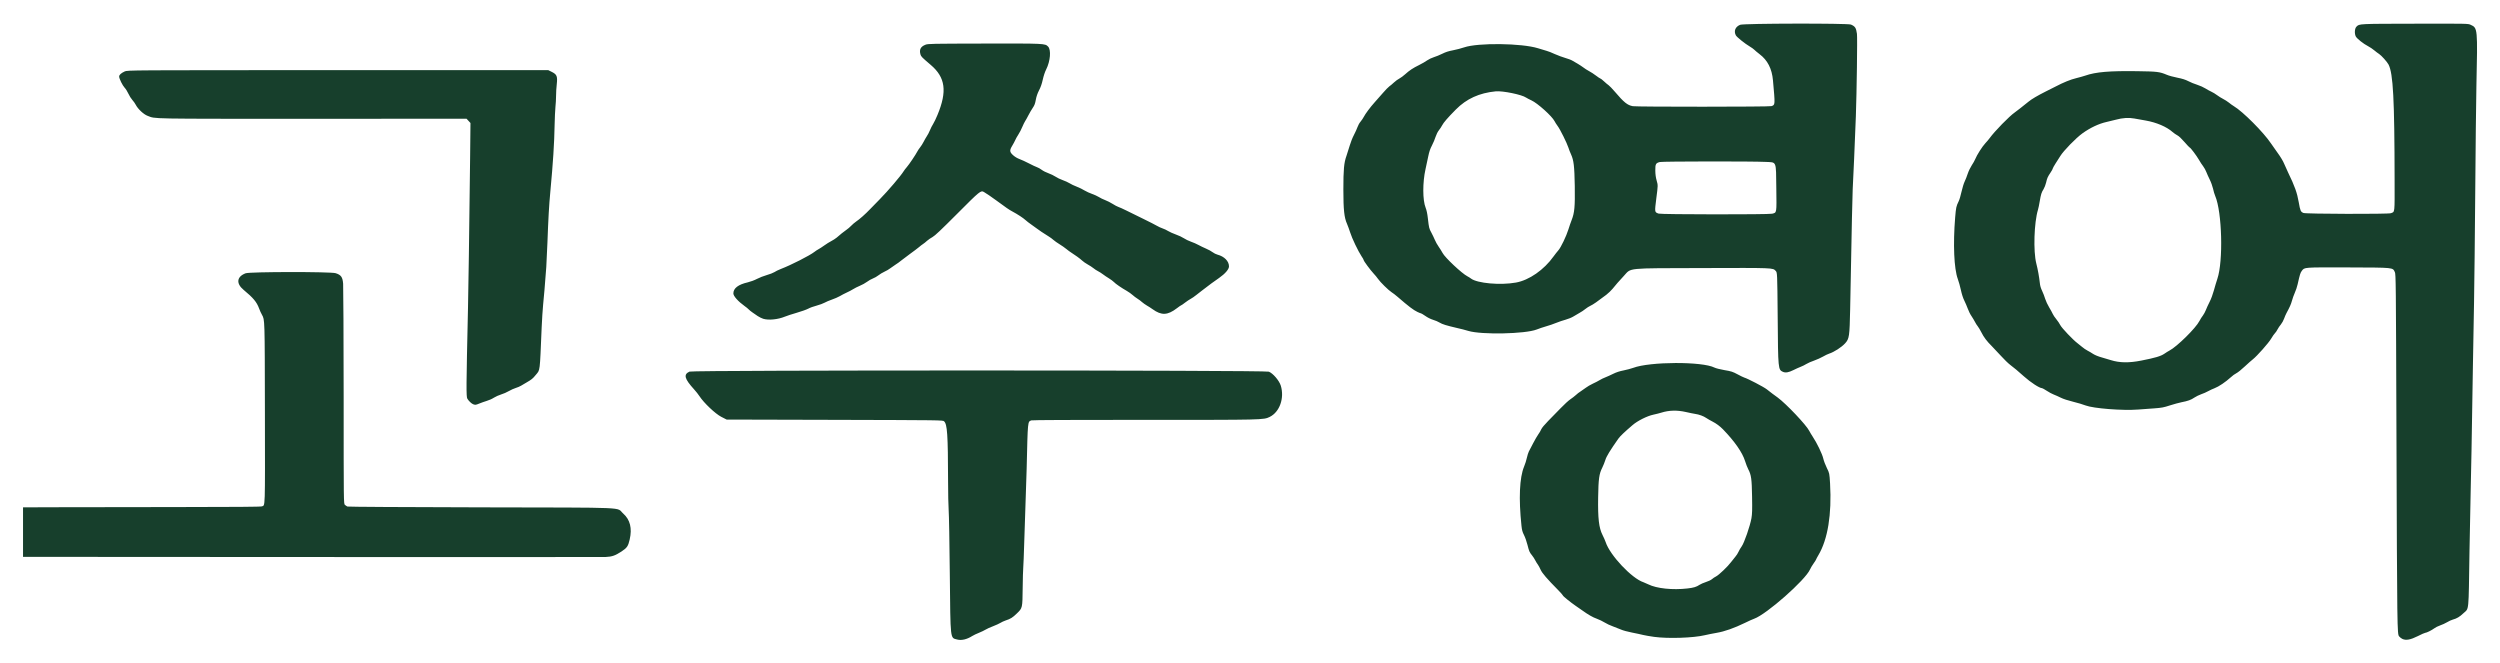
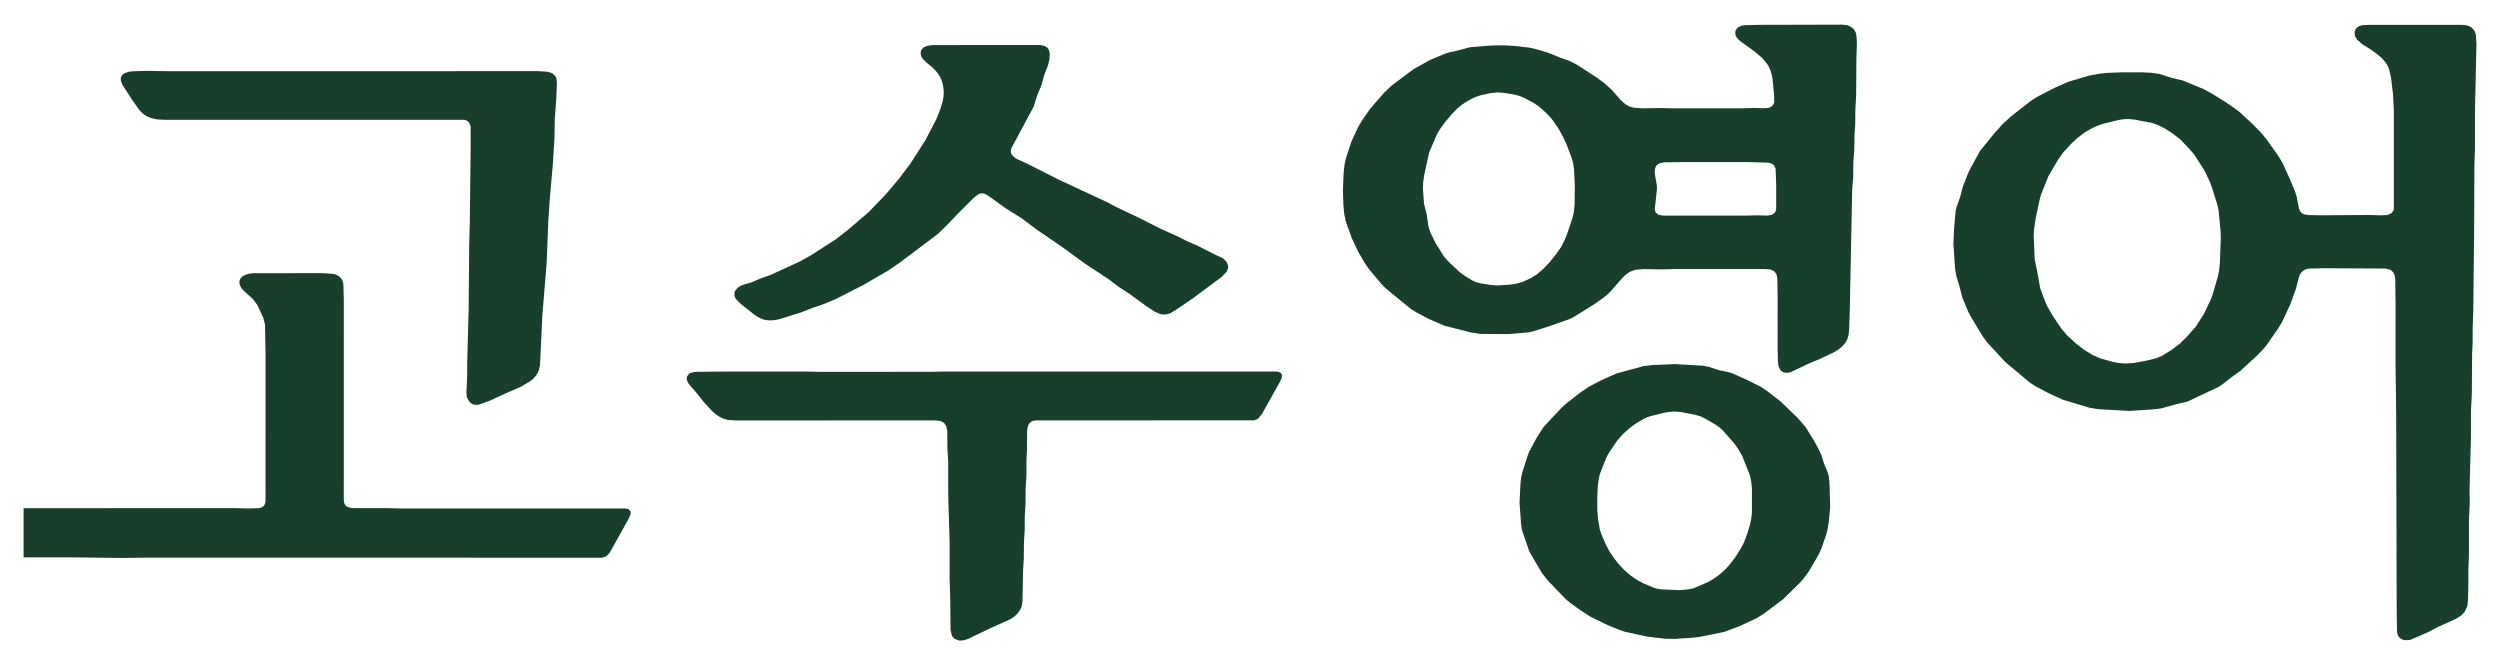
- <svg xmlns="http://www.w3.org/2000/svg" viewBox="0 0 4343 1151" width="543" height="144">
-   <path fill="#173f2c" fill-rule="evenodd" transform="translate(40.0,-30.0)" d="M1622.8,1140.6 C1610.5,1137.3 1611.2,1143.7 1610.0,1027.0 C1609.5,972.8 1608.6,922.6 1608.0,915.5 C1607.5,908.4 1607.0,886.1 1607.0,866.0 C1606.8,783.7 1605.6,766.5 1600.0,761.5 C1597.8,759.5 1596.0,759.5 1410.0,759.0 L1222.3,758.5 L1212.9,753.7 C1202.5,748.3 1182.7,729.5 1175.2,718.0 C1173.3,715.0 1169.1,709.7 1165.9,706.2 C1148.9,687.5 1147.0,680.1 1157.8,675.2 C1163.8,672.5 2157.2,672.6 2164.2,675.3 C2171.4,678.1 2182.2,690.7 2185.0,699.6 C2191.6,721.2 2183.0,745.5 2165.7,753.9 C2154.9,759.1 2155.9,759.1 1947.4,759.0 C1824.4,759.0 1753.3,759.3 1751.7,759.9 C1745.2,762.4 1745.5,759.1 1743.5,844.0 C1743.3,853.6 1742.7,873.0 1742.1,887.0 C1741.6,901.0 1740.5,935.2 1739.6,963.0 C1738.8,990.8 1737.8,1015.3 1737.5,1017.5 C1737.2,1019.7 1736.8,1034.8 1736.6,1051.0 C1736.2,1086.2 1736.3,1085.8 1726.5,1095.3 C1719.0,1102.6 1715.6,1104.7 1707.0,1107.5 C1704.0,1108.5 1699.9,1110.4 1697.9,1111.7 C1695.8,1113.0 1690.2,1115.6 1685.2,1117.5 C1680.3,1119.3 1674.4,1122.0 1672.2,1123.4 C1669.9,1124.8 1664.6,1127.4 1660.5,1129.0 C1656.4,1130.6 1651.2,1133.1 1649.0,1134.5 C1639.7,1140.4 1630.2,1142.6 1622.8,1140.6 Z M4133.5,1139.6 C4131.8,1138.9 4129.2,1136.9 4127.8,1135.2 C4124.4,1131.1 4124.3,1126.5 4123.1,780.8 C4122.2,517.2 4122.1,505.9 4120.3,502.3 C4116.4,494.2 4119.8,494.5 4039.2,494.2 C3960.7,494.0 3963.6,493.8 3958.7,500.2 C3956.2,503.5 3955.3,506.3 3951.5,523.3 C3950.6,527.7 3948.3,534.4 3946.5,538.3 C3944.8,542.3 3942.5,548.4 3941.6,552.0 C3940.0,558.0 3937.8,563.0 3932.1,573.5 C3930.9,575.7 3929.0,580.1 3927.9,583.2 C3926.8,586.4 3924.3,590.9 3922.4,593.2 C3920.4,595.5 3917.8,599.4 3916.5,601.9 C3915.3,604.4 3913.2,607.4 3912.0,608.5 C3910.8,609.6 3907.8,613.9 3905.4,618.0 C3901.1,625.4 3880.7,648.4 3873.6,653.9 C3871.7,655.3 3865.5,660.8 3859.8,666.1 C3854.2,671.4 3847.5,676.8 3845.0,678.0 C3842.5,679.2 3838.2,682.3 3835.5,684.9 C3826.3,693.3 3814.4,701.3 3807.0,704.1 C3804.0,705.2 3799.0,707.5 3796.0,709.2 C3793.0,710.9 3787.6,713.3 3783.9,714.5 C3780.2,715.8 3774.9,718.4 3772.1,720.3 C3766.3,724.3 3760.7,726.3 3749.7,728.4 C3745.4,729.3 3736.4,731.7 3729.6,733.9 C3718.9,737.4 3715.3,738.1 3702.9,739.0 C3695.0,739.5 3682.1,740.5 3674.3,741.1 C3647.6,743.2 3596.6,739.2 3583.1,734.0 C3578.9,732.3 3569.1,729.4 3561.3,727.5 C3552.6,725.4 3544.4,722.7 3540.0,720.5 C3536.2,718.6 3530.6,716.1 3527.7,715.0 C3524.8,713.9 3519.3,711.0 3515.6,708.5 C3511.8,706.0 3508.2,704.0 3507.6,704.0 C3503.1,704.0 3487.6,693.9 3476.0,683.5 C3465.7,674.3 3458.4,668.1 3451.9,663.3 C3448.6,660.8 3441.4,653.8 3435.9,647.7 C3430.3,641.5 3423.2,634.0 3420.1,630.9 C3411.6,622.5 3406.2,615.4 3402.0,606.9 C3399.9,602.7 3397.0,598.0 3395.7,596.4 C3394.4,594.8 3392.2,591.5 3391.0,589.0 C3389.7,586.5 3387.0,581.9 3384.9,578.8 C3382.7,575.7 3379.8,569.8 3378.4,565.8 C3376.9,561.8 3374.2,555.4 3372.3,551.6 C3370.2,547.4 3368.0,540.6 3366.5,533.6 C3365.2,527.5 3362.8,518.8 3361.1,514.3 C3354.5,496.5 3352.7,453.8 3356.5,407.4 C3358.0,389.9 3358.3,388.1 3362.5,379.5 C3363.9,376.8 3366.2,369.1 3367.6,362.5 C3369.1,355.9 3371.5,348.0 3373.0,345.0 C3374.5,342.0 3376.9,335.8 3378.4,331.2 C3379.9,326.7 3383.1,320.2 3385.4,316.7 C3387.7,313.3 3390.4,308.5 3391.4,306.0 C3394.1,299.1 3403.7,284.0 3408.9,278.5 C3411.5,275.8 3414.9,271.7 3416.5,269.5 C3425.1,257.6 3450.7,231.4 3460.0,225.0 C3463.3,222.7 3474.0,214.3 3484.0,206.2 C3489.3,201.8 3499.7,195.7 3514.0,188.5 C3519.8,185.7 3527.2,181.9 3530.5,180.2 C3544.6,172.8 3557.2,167.7 3566.5,165.5 C3572.0,164.2 3579.2,162.1 3582.5,161.0 C3600.7,154.6 3625.1,152.6 3673.0,153.3 C3707.9,153.8 3711.6,154.3 3724.3,159.6 C3727.7,161.1 3735.9,163.3 3742.5,164.6 C3751.1,166.3 3756.5,168.0 3761.5,170.6 C3765.3,172.6 3772.3,175.5 3777.0,176.9 C3781.7,178.4 3788.0,181.2 3791.1,183.2 C3794.1,185.1 3798.8,187.7 3801.5,188.9 C3804.2,190.1 3808.7,192.8 3811.4,194.9 C3814.2,197.0 3819.0,200.0 3822.0,201.5 C3825.0,203.0 3829.5,205.9 3832.0,207.9 C3834.5,210.0 3838.3,212.7 3840.5,214.0 C3856.0,223.1 3892.4,259.6 3905.3,279.0 C3907.3,282.0 3912.6,289.4 3916.9,295.5 C3921.5,301.7 3926.3,309.7 3928.0,314.0 C3929.7,318.1 3932.9,325.1 3935.0,329.5 C3946.3,352.7 3950.6,364.7 3953.4,381.1 C3956.0,395.9 3956.7,397.6 3961.6,399.6 C3965.9,401.4 4109.0,401.8 4113.5,400.0 C4120.5,397.3 4120.0,401.5 4119.9,342.1 C4119.7,201.3 4117.4,157.5 4109.4,141.8 C4107.1,137.3 4097.0,126.0 4093.1,123.5 C4091.0,122.2 4087.2,119.3 4084.6,117.1 C4081.9,114.8 4077.0,111.5 4073.7,109.8 C4066.0,105.9 4054.5,96.8 4052.5,93.0 C4049.9,87.9 4050.5,78.8 4053.8,75.8 C4058.8,70.9 4057.1,71.0 4154.8,70.8 C4246.4,70.6 4247.6,70.6 4252.0,72.7 C4264.2,78.3 4264.2,78.2 4262.0,180.0 C4261.5,205.6 4260.5,287.5 4260.0,362.0 C4259.4,436.5 4258.5,523.4 4257.9,555.0 C4257.3,586.6 4256.4,637.2 4255.9,667.5 C4253.8,803.5 4253.0,843.1 4252.1,881.0 C4251.5,903.3 4250.6,951.0 4250.0,987.0 C4248.3,1096.9 4249.5,1085.5 4239.3,1095.1 C4232.9,1101.2 4228.0,1104.1 4221.0,1106.0 C4218.5,1106.7 4214.0,1108.7 4211.0,1110.6 C4208.0,1112.4 4202.6,1114.9 4199.0,1116.1 C4195.4,1117.3 4190.8,1119.6 4188.8,1121.2 C4184.6,1124.4 4175.4,1129.0 4173.0,1129.0 C4172.2,1129.0 4166.4,1131.5 4160.2,1134.7 C4147.7,1141.0 4139.7,1142.5 4133.5,1139.6 Z M2833.5,1136.0 C2826.3,1135.0 2817.8,1133.5 2814.5,1132.7 C2811.2,1131.8 2802.4,1130.0 2795.0,1128.5 C2787.6,1127.1 2779.0,1124.7 2776.0,1123.3 C2773.0,1122.0 2766.7,1119.5 2762.0,1117.8 C2757.3,1116.2 2750.8,1113.1 2747.5,1111.0 C2744.2,1108.9 2738.1,1106.0 2734.0,1104.5 C2727.1,1102.1 2718.9,1097.4 2708.5,1089.9 C2706.3,1088.3 2701.3,1084.8 2697.4,1082.2 C2688.5,1076.1 2675.0,1065.2 2675.0,1064.0 C2675.0,1063.5 2671.3,1059.3 2666.8,1054.7 C2647.5,1035.2 2639.0,1025.3 2636.4,1019.4 C2635.0,1016.2 2632.8,1012.1 2631.6,1010.5 C2630.3,1008.9 2628.3,1005.5 2627.0,1003.0 C2625.8,1000.5 2623.3,996.7 2621.5,994.5 C2617.0,988.9 2616.4,987.6 2613.5,976.1 C2612.1,970.4 2609.4,962.8 2607.5,959.1 C2604.8,953.8 2603.9,950.6 2603.1,943.0 C2598.1,895.8 2599.7,859.3 2607.6,840.3 C2609.5,835.8 2611.7,828.8 2612.5,824.8 C2613.4,820.8 2614.9,815.9 2615.9,814.0 C2616.9,812.1 2620.3,805.6 2623.4,799.6 C2626.5,793.7 2630.5,786.7 2632.4,784.1 C2634.3,781.6 2636.5,777.7 2637.4,775.5 C2638.4,773.1 2643.1,767.4 2649.4,761.0 C2655.1,755.2 2664.9,745.2 2671.2,738.7 C2677.4,732.2 2685.0,725.3 2688.0,723.3 C2691.0,721.3 2695.3,718.0 2697.5,716.0 C2699.7,713.9 2703.4,711.0 2705.8,709.6 C2708.2,708.1 2712.2,705.3 2714.8,703.3 C2717.4,701.3 2722.8,698.1 2726.9,696.2 C2731.0,694.4 2736.4,691.5 2738.9,690.0 C2741.4,688.4 2746.0,686.2 2749.0,685.1 C2752.0,683.9 2758.1,681.2 2762.5,679.0 C2767.9,676.3 2773.8,674.4 2780.6,673.1 C2786.1,672.0 2793.5,670.0 2797.1,668.7 C2826.2,657.7 2917.3,657.4 2938.4,668.2 C2940.7,669.4 2948.4,671.3 2955.7,672.6 C2967.6,674.6 2970.1,675.4 2978.3,679.8 C2983.3,682.5 2988.6,685.1 2990.0,685.5 C2996.0,687.2 3024.0,701.8 3029.2,705.9 C3032.3,708.4 3036.8,711.9 3039.0,713.5 C3041.3,715.1 3045.5,718.2 3048.3,720.3 C3063.2,731.3 3097.9,767.9 3103.0,778.1 C3104.2,780.5 3107.0,785.1 3109.1,788.3 C3116.1,798.6 3125.7,818.5 3127.4,826.2 C3128.3,830.2 3131.1,837.6 3133.6,842.6 C3138.1,851.7 3138.1,851.7 3139.2,869.6 C3142.3,923.1 3135.2,966.6 3119.0,993.9 C3116.8,997.6 3115.0,1001.0 3115.0,1001.4 C3115.0,1001.9 3113.0,1005.0 3110.6,1008.4 C3108.2,1011.7 3105.4,1016.5 3104.3,1019.0 C3096.2,1037.4 3028.6,1097.0 3007.3,1104.5 C3004.6,1105.4 2997.6,1108.6 2991.5,1111.6 C2972.6,1120.8 2955.9,1126.7 2942.1,1129.0 C2935.3,1130.2 2926.1,1132.0 2921.6,1133.1 C2901.6,1137.9 2857.7,1139.3 2833.5,1136.0 Z M2891.5,1051.9 C2902.2,1050.7 2907.1,1049.2 2912.4,1045.6 C2914.6,1044.2 2919.5,1042.0 2923.4,1040.8 C2927.4,1039.6 2932.0,1037.4 2933.8,1035.9 C2935.6,1034.3 2939.0,1032.0 2941.3,1030.9 C2946.3,1028.3 2961.6,1013.7 2967.3,1006.0 C2969.5,1003.0 2972.9,998.8 2974.7,996.7 C2976.6,994.6 2979.0,990.8 2980.1,988.3 C2981.2,985.7 2983.7,981.5 2985.6,978.9 C2990.1,972.8 3000.2,943.4 3002.6,930.0 C3003.9,922.3 3004.1,915.4 3003.7,892.5 C3003.2,861.6 3002.3,854.8 2997.1,844.9 C2995.5,841.8 2993.0,835.4 2991.6,830.8 C2987.0,815.9 2973.7,796.7 2953.2,775.5 C2947.8,770.0 2941.5,765.3 2935.0,762.0 C2931.4,760.2 2926.6,757.4 2924.2,755.8 C2919.3,752.4 2911.6,749.6 2904.5,748.6 C2901.8,748.2 2894.7,746.8 2888.8,745.4 C2873.4,741.9 2859.3,742.3 2846.0,746.5 C2843.5,747.3 2837.3,748.9 2832.2,750.0 C2821.6,752.2 2804.6,760.7 2796.0,768.2 C2782.5,779.7 2774.3,787.5 2771.3,791.8 C2756.9,812.3 2750.6,822.6 2748.8,828.8 C2747.7,832.5 2745.2,838.5 2743.4,842.2 C2738.0,852.8 2736.8,861.6 2736.3,893.7 C2735.7,929.9 2737.6,946.7 2743.9,959.0 C2746.0,963.1 2748.5,968.8 2749.4,971.5 C2756.8,994.2 2794.9,1034.6 2815.0,1041.1 C2816.9,1041.8 2820.7,1043.4 2823.5,1044.8 C2837.9,1052.0 2865.8,1054.9 2891.5,1051.9 Z M501.7,997.3 L-0.0,997.0 L-0.0,954.0 L0.0,911.0 L60.8,910.8 C94.2,910.7 187.0,910.5 267.0,910.5 C369.1,910.4 413.3,910.1 415.0,909.3 C420.8,906.8 420.5,918.5 420.2,747.1 C419.9,580.9 420.0,585.5 415.1,576.5 C413.5,573.8 411.3,568.8 410.1,565.5 C405.9,554.2 400.1,547.2 383.2,533.2 C369.8,522.1 371.2,510.3 386.6,504.4 C393.8,501.6 534.1,501.5 543.0,504.2 C552.5,507.2 555.2,510.9 556.1,522.7 C556.5,528.1 556.9,616.2 557.0,718.6 C557.0,904.7 557.0,904.7 559.2,906.7 C560.5,907.8 562.4,909.1 563.5,909.6 C564.7,910.1 663.0,910.7 796.0,911.0 C1059.5,911.6 1029.7,910.3 1042.6,921.7 C1054.6,932.4 1058.4,947.3 1053.9,966.8 C1051.2,978.6 1049.3,981.3 1039.5,987.8 C1028.7,994.8 1023.3,996.7 1012.5,997.2 C1007.5,997.4 777.7,997.5 501.7,997.3 Z M782.0,731.9 C778.9,730.6 774.5,726.5 771.9,722.3 C769.8,718.9 769.9,702.2 773.0,564.5 C773.9,523.9 774.9,451.8 776.7,301.9 L777.3,243.3 L773.9,239.6 L770.5,235.9 L502.0,236.0 C212.1,236.0 231.1,236.3 216.5,230.9 C209.6,228.4 199.6,219.0 195.9,211.8 C194.7,209.4 192.0,205.6 189.9,203.3 C187.8,201.0 184.7,196.1 183.0,192.3 C181.3,188.6 178.4,183.9 176.5,182.0 C172.9,178.2 167.0,166.3 167.0,162.6 C167.0,159.7 170.3,156.7 176.5,153.8 C181.5,151.5 181.5,151.5 547.0,151.5 L912.5,151.5 L918.5,154.5 C927.5,159.0 928.7,162.1 927.2,176.0 C926.5,181.8 926.0,190.8 926.0,196.0 C926.0,201.2 925.5,210.0 924.9,215.5 C924.4,221.0 923.7,234.7 923.5,245.8 C922.9,279.3 920.8,311.7 916.0,363.0 C913.8,386.6 912.5,409.4 911.0,451.0 C910.4,467.2 909.5,486.4 909.0,493.5 C906.5,526.8 904.9,545.6 903.5,559.0 C902.7,567.0 901.6,584.5 901.0,598.0 C897.6,678.4 898.5,671.5 890.7,681.0 C885.5,687.4 883.5,689.0 874.3,694.3 C871.7,695.8 867.7,698.2 865.5,699.5 C863.3,700.9 859.0,702.7 856.0,703.6 C853.0,704.5 847.6,706.9 844.0,709.0 C840.4,711.1 834.4,713.8 830.5,714.9 C826.6,716.1 821.0,718.6 818.0,720.5 C815.0,722.5 809.4,725.0 805.5,726.1 C801.6,727.3 795.9,729.3 792.8,730.6 C786.5,733.2 785.7,733.3 782.0,731.9 Z M3057.3,675.6 C3049.0,671.8 3048.9,671.3 3048.2,580.8 C3047.5,503.1 3047.5,503.1 3044.7,500.2 C3039.6,494.8 3042.1,494.9 2917.5,495.3 C2782.5,495.7 2794.4,494.5 2780.9,509.0 C2772.4,518.1 2766.9,524.4 2761.2,531.5 C2759.0,534.2 2754.1,538.9 2750.4,541.8 C2735.6,553.1 2727.1,559.0 2722.9,560.8 C2720.5,561.9 2716.5,564.4 2714.1,566.4 C2711.6,568.5 2707.1,571.5 2704.1,573.1 C2701.0,574.8 2696.1,577.6 2693.2,579.5 C2690.3,581.3 2684.2,583.8 2679.7,585.0 C2675.2,586.2 2667.9,588.7 2663.5,590.5 C2659.1,592.3 2651.2,595.1 2646.0,596.5 C2640.8,598.0 2633.3,600.5 2629.4,602.1 C2609.7,609.8 2533.8,611.4 2510.8,604.5 C2506.2,603.1 2497.6,600.8 2491.5,599.5 C2472.6,595.1 2465.7,593.0 2461.0,590.1 C2458.5,588.5 2453.3,586.3 2449.5,585.2 C2445.3,583.9 2440.0,581.3 2436.1,578.5 C2432.5,576.0 2429.1,574.0 2428.6,574.0 C2428.0,574.0 2425.2,572.9 2422.5,571.6 C2415.6,568.4 2406.8,561.7 2388.0,545.4 C2384.4,542.3 2379.7,538.6 2377.5,537.3 C2372.2,534.0 2357.7,519.7 2353.8,514.0 C2352.1,511.5 2348.8,507.5 2346.4,505.0 C2340.9,499.2 2329.0,483.1 2329.0,481.5 C2329.0,480.8 2327.4,477.8 2325.3,474.9 C2319.7,466.6 2308.4,443.1 2305.5,433.4 C2304.0,428.7 2301.5,421.9 2300.0,418.4 C2295.2,407.7 2293.7,394.1 2293.7,359.0 C2293.7,324.1 2294.7,312.4 2299.2,300.0 C2300.8,295.3 2303.4,287.2 2304.9,282.0 C2306.4,276.8 2309.6,268.7 2312.1,264.0 C2314.5,259.3 2317.3,253.2 2318.3,250.3 C2319.2,247.5 2321.6,243.2 2323.6,240.9 C2325.5,238.6 2328.1,234.8 2329.2,232.6 C2331.9,227.3 2340.3,216.0 2348.2,207.2 C2351.7,203.4 2358.1,196.1 2362.5,191.0 C2366.9,185.9 2371.8,180.9 2373.5,179.7 C2375.2,178.6 2378.8,175.5 2381.6,172.9 C2384.4,170.3 2388.6,167.2 2391.1,166.0 C2393.5,164.8 2398.0,161.4 2401.1,158.6 C2408.5,151.9 2414.5,147.9 2425.5,142.5 C2430.4,140.0 2436.7,136.5 2439.3,134.5 C2442.0,132.6 2447.2,130.1 2450.8,129.0 C2454.5,127.9 2461.1,125.2 2465.5,123.0 C2471.3,120.1 2476.5,118.4 2484.1,117.0 C2489.9,115.9 2498.7,113.6 2503.6,111.9 C2527.6,103.7 2603.6,104.6 2632.0,113.5 C2637.8,115.3 2644.5,117.3 2646.9,118.0 C2649.4,118.6 2655.8,121.1 2661.1,123.6 C2666.5,126.0 2674.6,129.0 2679.2,130.3 C2683.9,131.6 2689.5,133.7 2691.7,135.1 C2693.9,136.4 2698.1,138.8 2701.0,140.5 C2703.9,142.2 2708.1,145.0 2710.4,146.7 C2712.6,148.5 2717.2,151.4 2720.4,153.1 C2723.7,154.8 2729.2,158.4 2732.7,161.1 C2736.2,163.8 2739.6,166.0 2740.1,166.0 C2740.7,166.0 2743.5,168.2 2746.3,170.8 C2749.2,173.5 2752.8,176.6 2754.5,177.7 C2756.2,178.9 2760.9,183.8 2765.0,188.6 C2781.2,207.6 2787.0,212.3 2796.5,214.1 C2803.1,215.4 3034.1,215.3 3037.4,214.0 C3043.9,211.6 3043.9,212.7 3040.0,169.2 C3038.2,149.0 3030.6,134.2 3016.7,123.7 C3012.8,120.7 3008.6,117.2 3007.5,116.0 C3006.4,114.8 3003.0,112.4 3000.0,110.6 C2991.3,105.5 2977.1,94.1 2975.5,91.0 C2971.6,83.5 2974.6,76.1 2983.0,72.7 C2988.9,70.2 3169.9,69.9 3175.5,72.3 C3182.9,75.6 3184.4,78.0 3185.9,88.4 C3186.8,94.8 3185.5,190.1 3184.0,231.5 C3182.4,274.1 3179.4,344.2 3178.5,358.5 C3178.0,366.4 3177.0,414.9 3174.1,566.5 C3173.1,614.1 3172.6,618.1 3165.3,626.1 C3159.1,632.9 3146.1,641.3 3137.5,644.0 C3135.3,644.7 3130.5,647.0 3126.9,649.1 C3123.3,651.2 3116.4,654.3 3111.6,656.0 C3106.7,657.6 3100.7,660.3 3098.1,661.9 C3095.6,663.5 3091.0,665.8 3088.0,666.9 C3085.0,668.1 3079.3,670.6 3075.4,672.6 C3067.2,676.7 3061.8,677.6 3057.3,675.6 Z M3680.0,656.0 C3704.0,651.3 3713.8,648.4 3720.0,644.1 C3723.0,642.0 3726.9,639.6 3728.7,638.7 C3741.8,631.9 3774.7,599.5 3780.9,587.2 C3782.5,584.1 3785.2,579.8 3786.9,577.7 C3788.5,575.5 3790.9,571.3 3792.0,568.3 C3793.1,565.2 3796.1,558.9 3798.5,554.1 C3801.1,549.1 3804.2,540.7 3806.0,534.0 C3807.7,527.7 3810.4,518.7 3812.0,514.0 C3822.4,483.5 3820.2,397.8 3808.2,369.9 C3807.1,367.4 3805.4,361.8 3804.5,357.4 C3803.5,353.1 3801.0,346.0 3798.8,341.7 C3796.7,337.5 3794.0,331.5 3792.9,328.6 C3791.8,325.6 3789.3,321.0 3787.3,318.4 C3785.3,315.8 3782.0,310.9 3780.1,307.4 C3775.9,300.1 3765.3,286.0 3764.0,286.0 C3763.6,286.0 3759.5,281.7 3755.0,276.5 C3749.9,270.6 3745.2,266.1 3742.6,264.8 C3740.4,263.7 3736.5,261.0 3734.1,258.9 C3723.8,249.8 3706.2,242.3 3687.4,239.0 C3681.4,238.0 3672.5,236.4 3667.7,235.5 C3658.1,233.7 3647.2,234.4 3636.0,237.5 C3633.0,238.3 3625.6,240.1 3619.5,241.5 C3605.8,244.6 3591.3,251.5 3577.7,261.2 C3566.4,269.3 3544.5,291.8 3539.1,300.8 C3537.2,303.9 3533.5,309.8 3530.8,313.8 C3528.2,317.9 3526.0,321.8 3526.0,322.5 C3526.0,323.2 3524.4,326.2 3522.4,329.1 C3517.2,336.9 3516.3,338.9 3514.5,346.8 C3513.6,350.6 3511.6,355.8 3510.1,358.2 C3506.5,363.8 3505.5,367.1 3503.4,379.4 C3502.5,384.9 3501.2,391.4 3500.4,393.9 C3493.6,416.2 3492.0,466.1 3497.5,487.5 C3500.1,497.5 3502.5,511.0 3503.6,521.3 C3504.0,525.8 3505.3,530.3 3507.6,535.0 C3509.4,538.8 3511.8,545.0 3512.9,548.8 C3514.1,552.6 3517.1,559.2 3519.8,563.6 C3522.4,567.9 3525.2,573.0 3526.0,574.9 C3526.8,576.8 3529.5,580.9 3532.1,584.0 C3534.7,587.1 3537.9,591.9 3539.3,594.7 C3541.9,599.7 3561.3,620.1 3568.8,625.7 C3570.8,627.2 3574.5,630.2 3577.0,632.3 C3579.5,634.5 3583.7,637.3 3586.4,638.7 C3589.1,640.1 3593.6,642.7 3596.4,644.6 C3599.4,646.5 3605.4,649.0 3611.0,650.5 C3616.2,652.0 3623.3,654.1 3626.8,655.2 C3641.9,660.0 3658.5,660.3 3680.0,656.0 Z M1285.8,583.4 C1283.3,582.6 1279.0,580.5 1276.3,578.7 C1273.7,576.9 1269.5,574.0 1267.0,572.3 C1264.5,570.6 1261.6,568.2 1260.5,567.0 C1259.4,565.8 1256.3,563.2 1253.5,561.3 C1242.3,553.3 1234.0,544.0 1234.0,539.4 C1234.0,530.4 1242.4,523.9 1259.1,520.1 C1264.1,518.9 1270.8,516.4 1275.1,514.1 C1279.2,511.9 1286.8,509.0 1292.0,507.5 C1297.2,506.1 1303.1,503.7 1305.2,502.4 C1307.2,501.0 1312.3,498.5 1316.7,496.8 C1334.0,490.2 1366.8,473.5 1374.7,467.3 C1376.8,465.6 1380.1,463.5 1382.0,462.5 C1383.9,461.5 1388.4,458.6 1392.0,456.0 C1395.6,453.4 1401.0,450.0 1404.0,448.5 C1407.0,447.0 1411.3,444.2 1413.5,442.4 C1415.7,440.5 1419.7,437.2 1422.4,434.9 C1425.1,432.7 1429.0,429.8 1430.9,428.5 C1432.9,427.2 1436.3,424.3 1438.5,422.0 C1440.7,419.7 1444.5,416.4 1447.0,414.7 C1453.5,410.3 1463.2,401.7 1471.9,392.6 C1476.1,388.2 1483.5,380.6 1488.5,375.6 C1502.6,361.3 1524.9,335.1 1529.7,327.3 C1530.7,325.6 1533.3,322.2 1535.4,319.8 C1539.4,315.3 1550.7,298.4 1553.6,292.8 C1554.5,291.0 1556.7,287.7 1558.5,285.5 C1560.3,283.3 1563.0,279.0 1564.5,276.0 C1566.0,273.0 1568.5,268.7 1570.0,266.4 C1571.6,264.2 1574.0,259.5 1575.4,256.1 C1576.8,252.6 1579.4,247.5 1581.1,244.9 C1582.8,242.2 1586.2,235.2 1588.6,229.3 C1605.7,188.1 1602.4,164.1 1576.9,142.4 C1561.3,129.1 1560.1,127.9 1559.0,124.1 C1556.7,115.7 1559.3,110.6 1567.8,107.3 C1572.2,105.6 1578.0,105.5 1669.5,105.3 C1775.4,105.1 1775.3,105.1 1780.7,110.5 C1786.3,116.1 1784.7,135.8 1777.4,150.3 C1775.3,154.3 1772.9,161.6 1771.5,168.0 C1769.9,175.3 1767.8,181.4 1765.0,186.6 C1762.2,192.1 1760.5,197.1 1759.4,203.0 C1758.2,209.8 1757.1,212.6 1754.1,217.0 C1752.0,220.1 1748.6,225.9 1746.5,230.0 C1744.4,234.1 1741.9,238.7 1740.8,240.2 C1739.8,241.7 1737.6,246.2 1735.9,250.2 C1734.3,254.2 1731.2,260.2 1729.0,263.5 C1726.9,266.8 1724.4,271.1 1723.6,273.2 C1722.7,275.2 1720.5,279.4 1718.5,282.7 C1713.5,290.9 1713.8,293.7 1720.0,299.3 C1723.0,302.0 1727.3,304.6 1731.2,306.0 C1734.7,307.3 1742.0,310.6 1747.5,313.5 C1753.0,316.4 1759.2,319.3 1761.3,320.0 C1763.4,320.6 1767.2,322.8 1769.7,324.7 C1772.2,326.6 1777.5,329.3 1781.4,330.6 C1785.3,332.0 1790.8,334.6 1793.6,336.5 C1796.4,338.4 1801.9,341.1 1806.0,342.5 C1810.0,343.9 1815.4,346.3 1817.9,347.9 C1820.4,349.5 1826.1,352.3 1830.5,353.9 C1834.9,355.6 1841.1,358.6 1844.2,360.6 C1847.4,362.5 1853.2,365.2 1857.1,366.5 C1861.1,367.9 1866.4,370.3 1868.9,371.9 C1871.4,373.5 1876.4,376.0 1880.0,377.3 C1883.6,378.6 1889.3,381.6 1892.8,383.8 C1896.3,386.1 1900.8,388.4 1902.8,389.1 C1904.8,389.7 1911.2,392.6 1917.0,395.5 C1922.8,398.5 1936.0,405.0 1946.5,410.0 C1957.0,415.1 1967.5,420.5 1970.0,422.0 C1972.5,423.5 1976.8,425.5 1979.6,426.4 C1982.4,427.3 1986.8,429.4 1989.3,431.0 C1991.9,432.6 1997.9,435.3 2002.7,437.0 C2007.6,438.7 2013.8,441.6 2016.6,443.5 C2019.4,445.4 2024.9,448.1 2029.0,449.5 C2033.0,450.9 2038.8,453.4 2041.8,455.1 C2044.9,456.8 2050.8,459.7 2055.1,461.5 C2059.3,463.3 2064.5,466.1 2066.6,467.8 C2068.8,469.5 2072.5,471.4 2075.0,472.0 C2086.9,475.1 2095.0,483.4 2095.0,492.4 C2095.0,497.4 2088.5,505.0 2077.8,512.5 C2067.2,519.9 2060.9,524.5 2055.6,528.7 C2053.3,530.5 2049.8,533.2 2047.7,534.7 C2045.6,536.3 2041.3,539.6 2038.2,542.1 C2035.1,544.7 2030.7,547.6 2028.5,548.8 C2026.3,549.9 2021.9,552.9 2018.6,555.4 C2015.4,557.9 2012.4,560.0 2011.9,560.0 C2011.5,560.0 2008.1,562.3 2004.5,565.1 C1988.3,577.5 1977.7,577.9 1962.3,566.8 C1959.7,564.9 1955.2,562.0 1952.5,560.5 C1949.8,558.9 1945.9,556.2 1944.0,554.5 C1942.1,552.7 1938.5,550.0 1936.0,548.5 C1933.5,547.0 1929.7,544.1 1927.5,542.1 C1925.3,540.1 1920.8,536.9 1917.5,535.0 C1908.6,530.0 1897.8,522.6 1895.0,519.5 C1893.6,518.1 1889.8,515.2 1886.5,513.2 C1883.2,511.2 1878.5,508.1 1876.1,506.2 C1873.7,504.4 1869.9,501.9 1867.6,500.8 C1865.3,499.7 1861.7,497.3 1859.5,495.5 C1857.3,493.7 1852.8,490.8 1849.5,489.0 C1846.2,487.2 1841.9,484.2 1840.0,482.4 C1836.6,479.1 1826.3,471.7 1820.6,468.2 C1819.0,467.3 1815.4,464.6 1812.6,462.3 C1809.8,460.0 1804.4,456.2 1800.6,453.9 C1796.8,451.6 1792.1,448.3 1790.1,446.5 C1788.1,444.7 1784.4,441.9 1781.8,440.4 C1772.6,434.7 1764.7,429.4 1760.7,426.3 C1758.4,424.5 1754.0,421.4 1751.0,419.3 C1748.0,417.3 1743.8,414.0 1741.7,412.1 C1737.6,408.3 1728.0,402.0 1718.5,396.9 C1713.0,394.0 1707.8,390.4 1690.3,377.5 C1683.4,372.3 1672.8,365.2 1669.3,363.2 C1663.8,360.1 1662.6,361.1 1623.0,400.8 C1594.6,429.3 1584.1,439.2 1580.0,441.4 C1577.0,443.0 1572.7,446.0 1570.4,448.0 C1568.2,450.1 1565.0,452.6 1563.4,453.6 C1561.8,454.6 1558.7,457.0 1556.4,459.0 C1554.2,460.9 1547.0,466.3 1540.5,471.0 C1534.0,475.7 1527.1,480.9 1525.1,482.6 C1523.1,484.3 1518.8,487.5 1515.5,489.5 C1512.2,491.6 1507.9,494.6 1506.0,496.1 C1504.1,497.7 1499.8,500.1 1496.5,501.6 C1493.2,503.1 1488.4,506.0 1485.9,508.0 C1483.4,510.0 1479.1,512.4 1476.4,513.4 C1473.7,514.4 1469.1,517.0 1466.2,519.2 C1463.3,521.4 1457.6,524.5 1453.7,526.1 C1449.8,527.7 1444.5,530.4 1442.0,532.0 C1439.5,533.6 1434.5,536.3 1430.8,537.9 C1427.2,539.6 1421.8,542.3 1418.9,544.1 C1415.9,545.8 1409.7,548.6 1405.1,550.1 C1400.5,551.7 1394.8,554.1 1392.4,555.5 C1390.0,556.9 1383.9,559.1 1378.8,560.5 C1373.7,561.8 1367.0,564.2 1364.0,565.9 C1361.0,567.5 1352.0,570.7 1344.0,573.0 C1336.0,575.3 1326.8,578.3 1323.5,579.7 C1311.3,584.7 1295.2,586.3 1285.8,583.4 Z M2593.5,520.5 C2616.4,516.4 2642.3,498.4 2659.0,474.9 C2661.5,471.5 2665.1,466.8 2667.1,464.6 C2671.6,459.6 2681.1,439.7 2684.7,428.0 C2686.1,423.3 2688.6,416.2 2690.2,412.1 C2695.3,399.2 2696.2,388.7 2695.7,353.0 C2695.1,317.9 2693.9,308.3 2689.3,298.0 C2687.6,294.4 2685.5,289.0 2684.6,286.0 C2682.0,278.0 2670.3,254.3 2665.9,248.5 C2663.9,245.8 2661.4,241.9 2660.5,240.0 C2656.1,231.4 2631.0,208.8 2620.4,204.0 C2616.9,202.4 2612.7,200.2 2611.2,199.2 C2603.9,194.0 2570.6,187.2 2558.5,188.3 C2529.7,191.1 2507.6,201.2 2489.0,220.0 C2474.4,234.8 2467.8,242.5 2465.2,247.5 C2464.1,249.7 2461.6,253.5 2459.6,256.0 C2457.5,258.7 2455.2,263.3 2453.9,267.3 C2452.8,271.0 2450.0,277.7 2447.6,282.3 C2444.4,288.4 2442.8,293.3 2441.1,301.5 C2439.9,307.6 2437.8,317.5 2436.4,323.5 C2431.2,346.6 2431.3,377.5 2436.6,390.5 C2438.2,394.4 2439.6,400.8 2440.5,409.0 C2442.4,425.6 2442.6,426.5 2446.6,433.8 C2448.5,437.3 2451.1,442.8 2452.5,446.1 C2453.8,449.4 2456.9,454.9 2459.3,458.3 C2461.7,461.7 2464.7,466.5 2466.0,469.0 C2470.0,476.9 2499.4,504.6 2509.3,509.7 C2511.1,510.6 2513.9,512.3 2515.5,513.6 C2526.4,521.8 2566.4,525.4 2593.5,520.5 Z M3038.5,400.9 C3046.7,398.8 3046.4,401.2 3045.8,356.4 C3045.2,308.0 3046.8,311.9 3027.3,310.9 C3005.1,309.7 2848.4,309.9 2843.5,311.1 C2836.4,312.9 2835.5,314.6 2835.6,325.9 C2835.7,332.6 2836.4,337.9 2838.0,343.5 C2840.3,351.5 2840.3,351.5 2837.4,373.8 C2834.3,398.7 2834.2,398.1 2841.3,400.7 C2845.7,402.3 3032.1,402.5 3038.5,400.9 Z" />
+ <svg xmlns="http://www.w3.org/2000/svg" viewBox="0 0 8690 2305" width="530" height="141">
+   <path fill="#173f2c" fill-rule="evenodd" transform="translate(81.98077,-58.01923)" d="M2305.0,1372.0 L2306.0,1377.0 L2311.0,1387.0 L2317.02,1395.0 L2336.436,1417.0 L2365.148,1453.0 L2390.985,1481.195 L2405.944,1494.502 L2420.0,1503.899 L2433.0,1509.877 L2449.0,1514.3 L2478.0,1516.099 L3169.0,1515.911 L3188.0,1518.0 L3200.0,1525.0 L3207.0,1535.0 L3210.932,1552.988 L3211.057,1611.0 L3214.012,1661.0 L3214.01,1774.0 L3218.947,1942.0 L3218.933,2067.0 L3221.01,2136.0 L3222.104,2243.0 L3226.0,2262.0 L3230.0,2269.0 L3236.0,2275.0 L3251.0,2281.0 L3261.0,2281.005 L3270.0,2279.843 L3285.0,2274.518 L3357.0,2239.879 L3430.056,2207.062 L3444.273,2197.307 L3454.698,2187.225 L3463.67,2175.123 L3469.178,2163.0 L3472.128,2145.0 L3474.057,2040.0 L3476.834,1996.0 L3477.087,1944.0 L3479.942,1896.0 L3480.059,1849.0 L3482.941,1804.0 L3483.029,1755.0 L3485.879,1708.0 L3486.101,1654.0 L3487.899,1618.0 L3488.101,1556.0 L3489.006,1544.994 L3492.0,1533.0 L3496.0,1526.0 L3500.0,1522.0 L3507.0,1518.0 L3517.0,1516.0 L4277.233,1515.587 L4285.273,1512.979 L4292.688,1508.21 L4304.623,1493.487 L4368.0,1380.0 L4374.0,1366.0 L4374.0,1356.0 L4368.0,1349.0 L4357.0,1346.0 L3199.0,1345.919 L3153.0,1347.079 L2763.0,1347.081 L2717.0,1345.921 L2449.0,1345.933 L2337.997,1347.021 L2329.0,1348.0 L2318.0,1351.0 L2313.0,1354.0 L2306.0,1363.0Z M5838.0,1325.752 L5740.0,1320.2 L5662.0,1323.426 L5631.0,1327.152 L5537.0,1352.761 L5484.0,1376.255 L5441.0,1398.829 L5412.0,1418.377 L5358.921,1459.828 L5341.233,1476.928 L5283.294,1539.0 L5259.042,1577.0 L5233.884,1624.0 L5228.181,1638.0 L5209.544,1697.0 L5205.678,1714.0 L5203.323,1733.0 L5199.925,1802.0 L5204.918,1872.0 L5208.024,1896.0 L5234.054,1972.0 L5278.105,2047.0 L5297.826,2072.0 L5360.082,2136.744 L5374.944,2149.546 L5414.0,2177.412 L5447.0,2198.566 L5505.0,2226.909 L5547.0,2244.003 L5566.0,2250.487 L5643.0,2267.348 L5706.0,2274.865 L5741.0,2275.286 L5805.0,2271.035 L5831.0,2267.522 L5911.0,2251.187 L5962.0,2232.221 L6022.0,2204.47 L6048.0,2188.689 L6116.111,2137.435 L6172.857,2081.777 L6187.248,2066.081 L6207.186,2038.0 L6239.285,1983.0 L6250.129,1959.0 L6266.493,1911.0 L6270.672,1894.0 L6275.185,1866.0 L6279.682,1817.0 L6277.4,1736.0 L6274.923,1710.0 L6270.914,1696.0 L6259.027,1668.0 L6249.897,1639.0 L6243.59,1624.0 L6223.405,1586.0 L6193.569,1538.0 L6165.468,1506 L6108.0,1450.656 L6062.0,1414.847 L6041.0,1400.4 L5999.0,1379.059 L5939.0,1351.733 L5925.0,1347.694 L5894.0,1341.624 L5857.0,1329.401Z M5733.0,1485.161 L5747.0,1485.319 L5763.0,1487.221 L5811.0,1496.526 L5827.0,1501.067 L5842.0,1507.918 L5881.0,1530.385 L5894.112,1539.653 L5906.758,1551.066 L5946.394,1596.0 L5960.316,1616.0 L5974.235,1640.0 L6000.748,1707.0 L6005.394,1729.0 L6007.845,1756.0 L6007.592,1838.0 L6005.583,1856.0 L6000.511,1880.0 L5991.391,1910.0 L5980.204,1940.0 L5966.775,1965.0 L5948.845,1993.0 L5930.35,2017.079 L5912.132,2036.764 L5890.0,2055.644 L5868.0,2070.687 L5852.0,2079.099 L5805.0,2099.424 L5788.0,2103.131 L5757.0,2105.909 L5693.0,2103.266 L5679.0,2101.085 L5664.0,2096.527 L5631.0,2082.56 L5610.0,2071.491 L5586.0,2055.109 L5563.879,2035.87 L5545.204,2016.08 L5529.953,1997.0 L5513.61,1973.0 L5500.496,1949.0 L5484.95,1913.0 L5478.701,1894.0 L5473.281,1862.0 L5470.236,1828.0 L5469.99,1792.0 L5471.792,1745.0 L5475.513,1718.0 L5479.521,1701.0 L5503.462,1641.0 L5513.536,1624.0 L5539.519,1586.0 L5558.856,1563.877 L5582.0,1543.166 L5605.0,1526.18 L5631.0,1510.881 L5645.0,1504.48 L5659.0,1499.995 L5707.0,1488.42Z M0.0,1821.0 L0.0,1992.0 L167.0,1991.926 L342.0,1994.081 L427.0,1992.919 L2008.09,1993.248 L2017.292,1991.544 L2025.102,1987.864 L2032.06,1982.057 L2038.672,1973.594 L2103.0,1858.0 L2110.0,1842.0 L2110.0,1832.0 L2104.0,1825.0 L2093.0,1822.0 L1309.0,1822.074 L1266.0,1820.926 L1150.0,1820.962 L1137.0,1820.0 L1124.0,1816.0 L1117.0,1809.0 L1114.0,1802.0 L1114.0,1797.0 L1113.0,1796.0 L1113.081,1098.0 L1111.629,1042.959 L1109.736,1033.653 L1105.51,1024.671 L1098.901,1016.932 L1091.446,1011.753 L1083.263,1008.311 L1074.0,1006.373 L1038.0,1003.976 L797.0,1004.301 L778.974,1007.027 L764.0,1013.0 L755.0,1021.0 L751.0,1029.0 L750.0,1034.0 L751.0,1044.0 L757.0,1056.0 L765.013,1064.885 L796.904,1093.891 L812.846,1115.0 L833.342,1160.0 L839.16,1183.0 L841.079,1287.0 L841.0,1797.0 L839.0,1806.0 L836.0,1812.0 L829.0,1818.0 L817.0,1821.0 L781.0,1821.996 L740.0,1820.919Z M341.0,318.0 L338.0,325.0 L338.0,335.0 L344.015,350.0 L376.174,400.0 L402.588,437.132 L414.99,449.739 L427.892,458.46 L442.0,464.531 L464.0,469.642 L491.0,471.113 L1533.0,471.0 L1543.0,475.0 L1549.0,481.0 L1554.0,494.0 L1554.081,563.0 L1551.043,826.0 L1548.944,908.0 L1547.028,1131.0 L1542.01,1314.0 L1541.809,1369.0 L1539.29,1419.0 L1540.129,1431.026 L1542.0,1438.0 L1549.0,1450.0 L1555.0,1456.0 L1564.0,1461.0 L1577.0,1462.0 L1586.0,1459.975 L1623.0,1446.471 L1651.0,1432.964 L1729.0,1398.67 L1762.228,1378.952 L1773.722,1368.987 L1781.979,1359.276 L1790.879,1343.0 L1795.146,1323.0 L1803.161,1152.0 L1818.203,969.0 L1823.919,823.0 L1828.635,752.0 L1839.725,625.0 L1845.365,533.0 L1846.531,465.0 L1851.542,401.0 L1854.0,337.0 L1853.0,336.0 L1852.0,326.0 L1849.0,320.0 L1840.0,311.0 L1832.0,307.0 L1821.032,304.075 L1789.0,301.922 L507.0,302.081 L426.0,300.921 L381.0,302.267 L365.988,304.016 L351.0,309.0 L344.0,314.0Z M2471.0,1084.0 L2476.0,1094.0 L2493.869,1111.791 L2542.0,1149.73 L2556.0,1158.459 L2568.0,1164.006 L2580.0,1167.082 L2593.0,1168.288 L2610.0,1167.331 L2626.0,1164.409 L2703.0,1140.395 L2744.0,1124.188 L2774.0,1114.37 L2823.0,1094.197 L2920.0,1044.66 L3005.0,995.286 L3045.0,967.84 L3178.075,867.789 L3208.358,838.524 L3246.957,798.0 L3303.0,742.053 L3317.0,731.0 L3326.0,727.0 L3337.0,727.0 L3343.0,729.0 L3356.0,737.014 L3414.0,778.774 L3469.0,813.252 L3523.0,853.599 L3607.0,910.994 L3691.0,972.023 L3771.0,1024.733 L3808.0,1052.614 L3843.0,1075.264 L3904.0,1119.797 L3933.0,1138.329 L3949.0,1145.578 L3958.0,1147.571 L3968.0,1147.865 L3977.0,1146.373 L3986.0,1143.194 L4002.0,1134.078 L4064.0,1091.903 L4165.15,1016.697 L4182.0,999.0 L4187.0,987.0 L4187.0,978.0 L4181.0,964.0 L4171.013,954.039 L4165.102,950.245 L4143.0,940.444 L4080.0,908.288 L4048.0,894.677 L4018.0,879.433 L3949.0,848.099 L3881.0,813.559 L3801.0,775.583 L3769.0,758.65 L3599.0,679.341 L3489.0,623.767 L3450.0,606.0 L3437.0,595.0 L3432.0,586.0 L3432.0,575.0 L3434.0,569.0 L3511.151,425.0 L3523.046,387.0 L3537.833,351.0 L3547.81,315.0 L3561.091,281.0 L3565.853,260.0 L3567.0,241.0 L3564.0,228.0 L3557.0,219.0 L3548.0,214.0 L3534.009,211.038 L3159.0,211.157 L3141.0,214.0 L3129.0,219.0 L3122.0,226.0 L3119.0,232.0 L3119.0,237.0 L3118.0,238.0 L3119.0,246.0 L3121.0,252.0 L3126.0,260.0 L3134.957,268.909 L3160.097,289.827 L3172.679,302.958 L3182.801,316.932 L3189.76,330.0 L3195.559,348.0 L3198.474,371.0 L3197.961,390.0 L3194.045,410.0 L3184.834,439.0 L3173.074,468.0 L3135.763,540.0 L3083.532,622.0 L3041.197,678.0 L2998.827,728.0 L2937.851,791.595 L2865.0,853.984 L2823.0,886.588 L2739.0,940.652 L2698.0,963.659 L2597.0,1010.219 L2564.0,1021.533 L2530.0,1036.288 L2499.945,1045.104 L2489.0,1050.0 L2482.0,1055.0 L2473.0,1066.0 L2471.0,1072.0Z M6977.0,405.324 L6910.0,457.785 L6880.966,484.053 L6852.813,515.0 L6801.474,578.0 L6766.583,641.0 L6758.981,657.0 L6741.311,702.0 L6731.896,738.0 L6719.463,773.0 L6715.773,788.0 L6710.414,849.0 L6707.967,901.0 L6713.688,986.0 L6717.882,1013.0 L6728.295,1047.0 L6739.107,1089.0 L6760.503,1140.0 L6771.365,1160.0 L6809.443,1223.0 L6823.707,1243.0 L6888.039,1312.532 L6973.0,1383.926 L6993.0,1397.11 L7041.0,1422.33 L7089.0,1444.168 L7182.0,1472.073 L7211.0,1476.836 L7320.0,1483.033 L7406.0,1477.274 L7430.0,1474.287 L7480.0,1460.364 L7522.0,1450.242 L7628.0,1400.327 L7644.0,1389.979 L7673.0,1367.134 L7705.0,1344.229 L7763.098,1291.003 L7785.21,1268.0 L7798.402,1252.0 L7836.293,1197.0 L7849.881,1175.0 L7878.902,1113.0 L7898.822,1058.0 L7910.162,1013.638 L7917.185,1001.846 L7926.654,993.601 L7934.676,989.932 L7942.944,988.203 L7995.0,986.926 L8210.018,988.042 L8226.0,992.0 L8232.0,996.0 L8238.0,1003.0 L8242.0,1012.0 L8243.946,1022.987 L8245.079,1116.0 L8244.926,1325.0 L8247.079,1493.0 L8248.926,2182.0 L8250.011,2249.008 L8252.0,2260.0 L8256.0,2268.0 L8262.0,2274.0 L8267.0,2277.0 L8277.0,2280.0 L8296.0,2278.846 L8357.0,2252.437 L8389.0,2235.515 L8454.075,2206.139 L8472.136,2194.747 L8481.177,2185.958 L8487.053,2178.144 L8494.388,2161.023 L8496.707,2143.0 L8497.99,2091.0 L8497.99,2040.0 L8500.066,1983.0 L8499.99,1866.0 L8502.881,1800.0 L8502.109,1757.0 L8507.01,1577.0 L8507.082,1482.0 L8509.967,1429.0 L8511.082,1283.0 L8512.876,1247.0 L8513.01,1193.0 L8515.043,1139.0 L8518.074,863.0 L8518.943,630.0 L8521.066,569.0 L8520.943,444.0 L8526.15,206.0 L8524.062,174.883 L8520.559,164.545 L8515.027,155.998 L8508.307,149.794 L8499.406,144.943 L8489.041,142.177 L8476.0,141.115 L8153.0,140.917 L8130.0,142.0 L8119.0,145.0 L8111.0,150.0 L8105.0,158.0 L8103.0,165.0 L8103.0,175.0 L8105.0,182.0 L8111.0,192.0 L8129.84,208.708 L8159.0,226.724 L8181.121,242.757 L8197.909,257.305 L8209.851,270.823 L8216.323,280.977 L8221.77,293.0 L8229.402,325.0 L8236.28,384.0 L8238.99,438.0 L8239.0,782.0 L8237.0,788.0 L8229.0,797.0 L8216.0,802.0 L8196.0,803.095 L8152.0,801.919 L7984.0,802.99 L7938.99,801.986 L7937.994,801.022 L7932.0,801.0 L7920.0,796.0 L7914.0,790.0 L7909.0,779.0 L7901.881,741.0 L7894.876,718.0 L7875.476,672.0 L7851.467,620.0 L7837.016,596.0 L7797.242,540.0 L7782.011,521.0 L7751.648,489.176 L7705.0,445.969 L7691.0,434.858 L7657.0,411.325 L7611.0,382.524 L7578.0,364.282 L7506.0,334.657 L7464.0,324.426 L7426.0,312.187 L7395.0,307.422 L7361.0,305.957 L7296.0,305.957 L7246.0,307.74 L7220.0,310.018 L7179.0,317.65 L7108.0,338.62 L7062.0,358.894 L7002.0,389.715Z M7316.0,468.277 L7336.0,470.108 L7397.0,481.559 L7418.0,488.604 L7441.0,500.029 L7468.0,517.195 L7496.049,538.583 L7525.341,569.0 L7545.257,592.0 L7581.269,648.0 L7599.038,686.0 L7605.638,703.0 L7625.089,765.0 L7629.903,786.0 L7636.786,859.0 L7637.496,882.0 L7634.325,968.0 L7631.417,996.0 L7626.451,1019.0 L7608.87,1079.0 L7602.514,1096.0 L7579.203,1145.0 L7550.546,1190.0 L7517.676,1227.116 L7495.068,1249.143 L7466.0,1271.125 L7433.0,1291.459 L7413.0,1299.745 L7382.0,1307.611 L7334.0,1316.435 L7306.0,1318.077 L7283.0,1316.441 L7262.0,1312.42 L7217.0,1299.81 L7192.0,1288.445 L7162.0,1270.26 L7133.0,1247.727 L7102.086,1219.058 L7083.482,1197.0 L7054.395,1154.0 L7034.855,1120.0 L7027.576,1104.0 L7009.566,1056.0 L7000.718,1005.0 L6990.54,956.0 L6987.12,871.0 L6988.563,851.0 L6994.224,813.0 L7008.399,746.0 L7012.631,731.0 L7038.235,667.0 L7072.237,609.0 L7089.356,585.0 L7117.976,553.851 L7139.0,534.112 L7166.0,513.959 L7188.0,501.312 L7210.0,491.143 L7231.0,484.115 L7282.0,471.715 L7298.0,469.186Z M6368.139,166.599 L6361.14,155.1 L6351.447,147.157 L6339.154,142.289 L6323.0,140.214 L6038.0,140.926 L5982.992,142.037 L5971.0,144.0 L5959.0,150.0 L5953.0,157.0 L5950.0,164.0 L5950.0,174.0 L5952.0,180.0 L5957.0,188.0 L5969.915,199.896 L6015.0,232.136 L6043.902,256.405 L6060.14,275.897 L6067.157,288.0 L6073.167,302.0 L6077.43,318.0 L6079.813,334.0 L6084.835,385.0 L6085.0,411.0 L6082.0,418.0 L6076.0,425.0 L6065.0,430.0 L6056.0,430.0 L6055.0,431.0 L6016.0,429.919 L5970.0,431.079 L5728.0,431.079 L5692.0,430.088 L5629.0,431.066 L5597.0,429.01 L5582.0,424.952 L5566.868,416.214 L5552.385,403.089 L5519.73,366.201 L5496.056,344.656 L5468.0,323.693 L5397.0,278.077 L5373.0,265.861 L5344.0,255.992 L5303.0,239.352 L5262.0,226.521 L5233.0,219.931 L5189.0,214.855 L5148.0,212.058 L5102.0,212.699 L5028.0,218.695 L4986.0,229.987 L4954.0,236.959 L4939.0,242.036 L4889.0,262.949 L4832.0,294.713 L4755.934,351.496 L4729.089,376.947 L4680.39,433.0 L4652.7,473.0 L4638.912,496.0 L4614.992,548.0 L4596.766,604.0 L4591.389,628.0 L4588.165,661.0 L4586.025,715.0 L4587.49,764.0 L4590.088,795.0 L4595.863,824.0 L4617.126,883.0 L4638.257,928.0 L4661.413,968.0 L4676.443,990.0 L4720.518,1042.676 L4737.9,1059.685 L4821.0,1127.51 L4838.0,1138.538 L4883.0,1162.54 L4938.0,1186.561 L5032.0,1210.539 L5065.0,1215.304 L5163.0,1215.881 L5231.0,1209.853 L5248.0,1206.184 L5304.0,1188.285 L5374.0,1163.679 L5387.0,1157.321 L5459.0,1112.495 L5490.0,1090.659 L5504.112,1079.321 L5517.764,1066.156 L5554.603,1023.739 L5567.875,1010.316 L5585.0,998.42 L5602.0,992.505 L5631.0,989.888 L5696.0,990.936 L5733.0,989.921 L6050.0,989.896 L6071.0,991.0 L6083.0,996.0 L6090.0,1003.0 L6094.0,1011.0 L6095.99,1021.993 L6097.079,1093.0 L6096.944,1266.0 L6098.142,1311.0 L6100.0,1327.0 L6107.0,1342.0 L6117.0,1349.0 L6127.0,1350.0 L6128.0,1351.0 L6129.0,1350.0 L6136.0,1350.0 L6145.0,1346.94 L6210.0,1316.136 L6240.0,1303.967 L6290.0,1280.508 L6304.098,1272.493 L6320.186,1260.197 L6331.928,1247.17 L6339.569,1233.056 L6343.843,1217.0 L6345.765,1199.0 L6347.944,1131.0 L6356.148,715.0 L6359.742,670.0 L6360.231,618.0 L6363.658,573.0 L6364.197,522.0 L6366.766,488.0 L6367.221,437.0 L6369.938,387.0 L6370.957,258.0 L6372.637,203.0 L6371.244,180.0Z M5672.0,637.0 L5675.0,631.0 L5684.0,623.0 L5701.995,619.006 L5769.0,617.921 L5993.0,617.933 L6063.0,620.0 L6073.0,622.0 L6079.0,625.0 L6085.0,630.0 L6090.0,641.0 L6092.074,696.0 L6092.0,783.0 L6088.0,793.0 L6081.0,799.0 L6074.0,802.0 L6060.004,803.989 L6026.0,802.929 L5986.0,804.079 L5698.0,804.0 L5683.0,801.0 L5674.0,794.0 L5671.0,788.0 L5671.0,783.0 L5670.0,782.0 L5677.603,712.0 L5676.794,697.0 L5670.023,658.0 L5670.0,647.0Z M5124.0,375.833 L5148.0,377.701 L5183.0,383.557 L5201.0,388.453 L5218.0,395.781 L5248.0,411.711 L5267.0,424.508 L5292.173,446.897 L5311.944,468.0 L5332.463,497.0 L5347.909,524.0 L5362.573,555.0 L5381.551,604.0 L5386.288,622.0 L5389.093,642.0 L5392.081,698.0 L5391.269,769.0 L5388.207,794.0 L5384.621,810.0 L5365.298,868.0 L5356.255,890.0 L5343.98,914.0 L5326.273,939.0 L5303.716,967.081 L5282.071,989.53 L5261.0,1007.623 L5241.0,1020.434 L5213.0,1033.544 L5191.0,1040.259 L5165.0,1044.122 L5124.0,1046.802 L5099.0,1044.911 L5065.0,1039.518 L5049.0,1035.221 L5035.0,1029.011 L5009.0,1013.057 L4992.0,1000.597 L4953.795,964.8 L4938.618,948.076 L4908.291,900.0 L4892.608,868.0 L4885.752,851.0 L4882.271,836.0 L4877.424,800.0 L4867.743,762.0 L4864.092,709.0 L4864.72,691.0 L4868.214,665.0 L4885.556,585.0 L4913.484,520.0 L4925.779,500.0 L4941.906,478.0 L4965.891,449.916 L4985.991,429.661 L5002.0,416.696 L5023.0,403.653 L5044.0,392.939 L5062.0,386.583 L5099.0,378.208Z" />
</svg>
